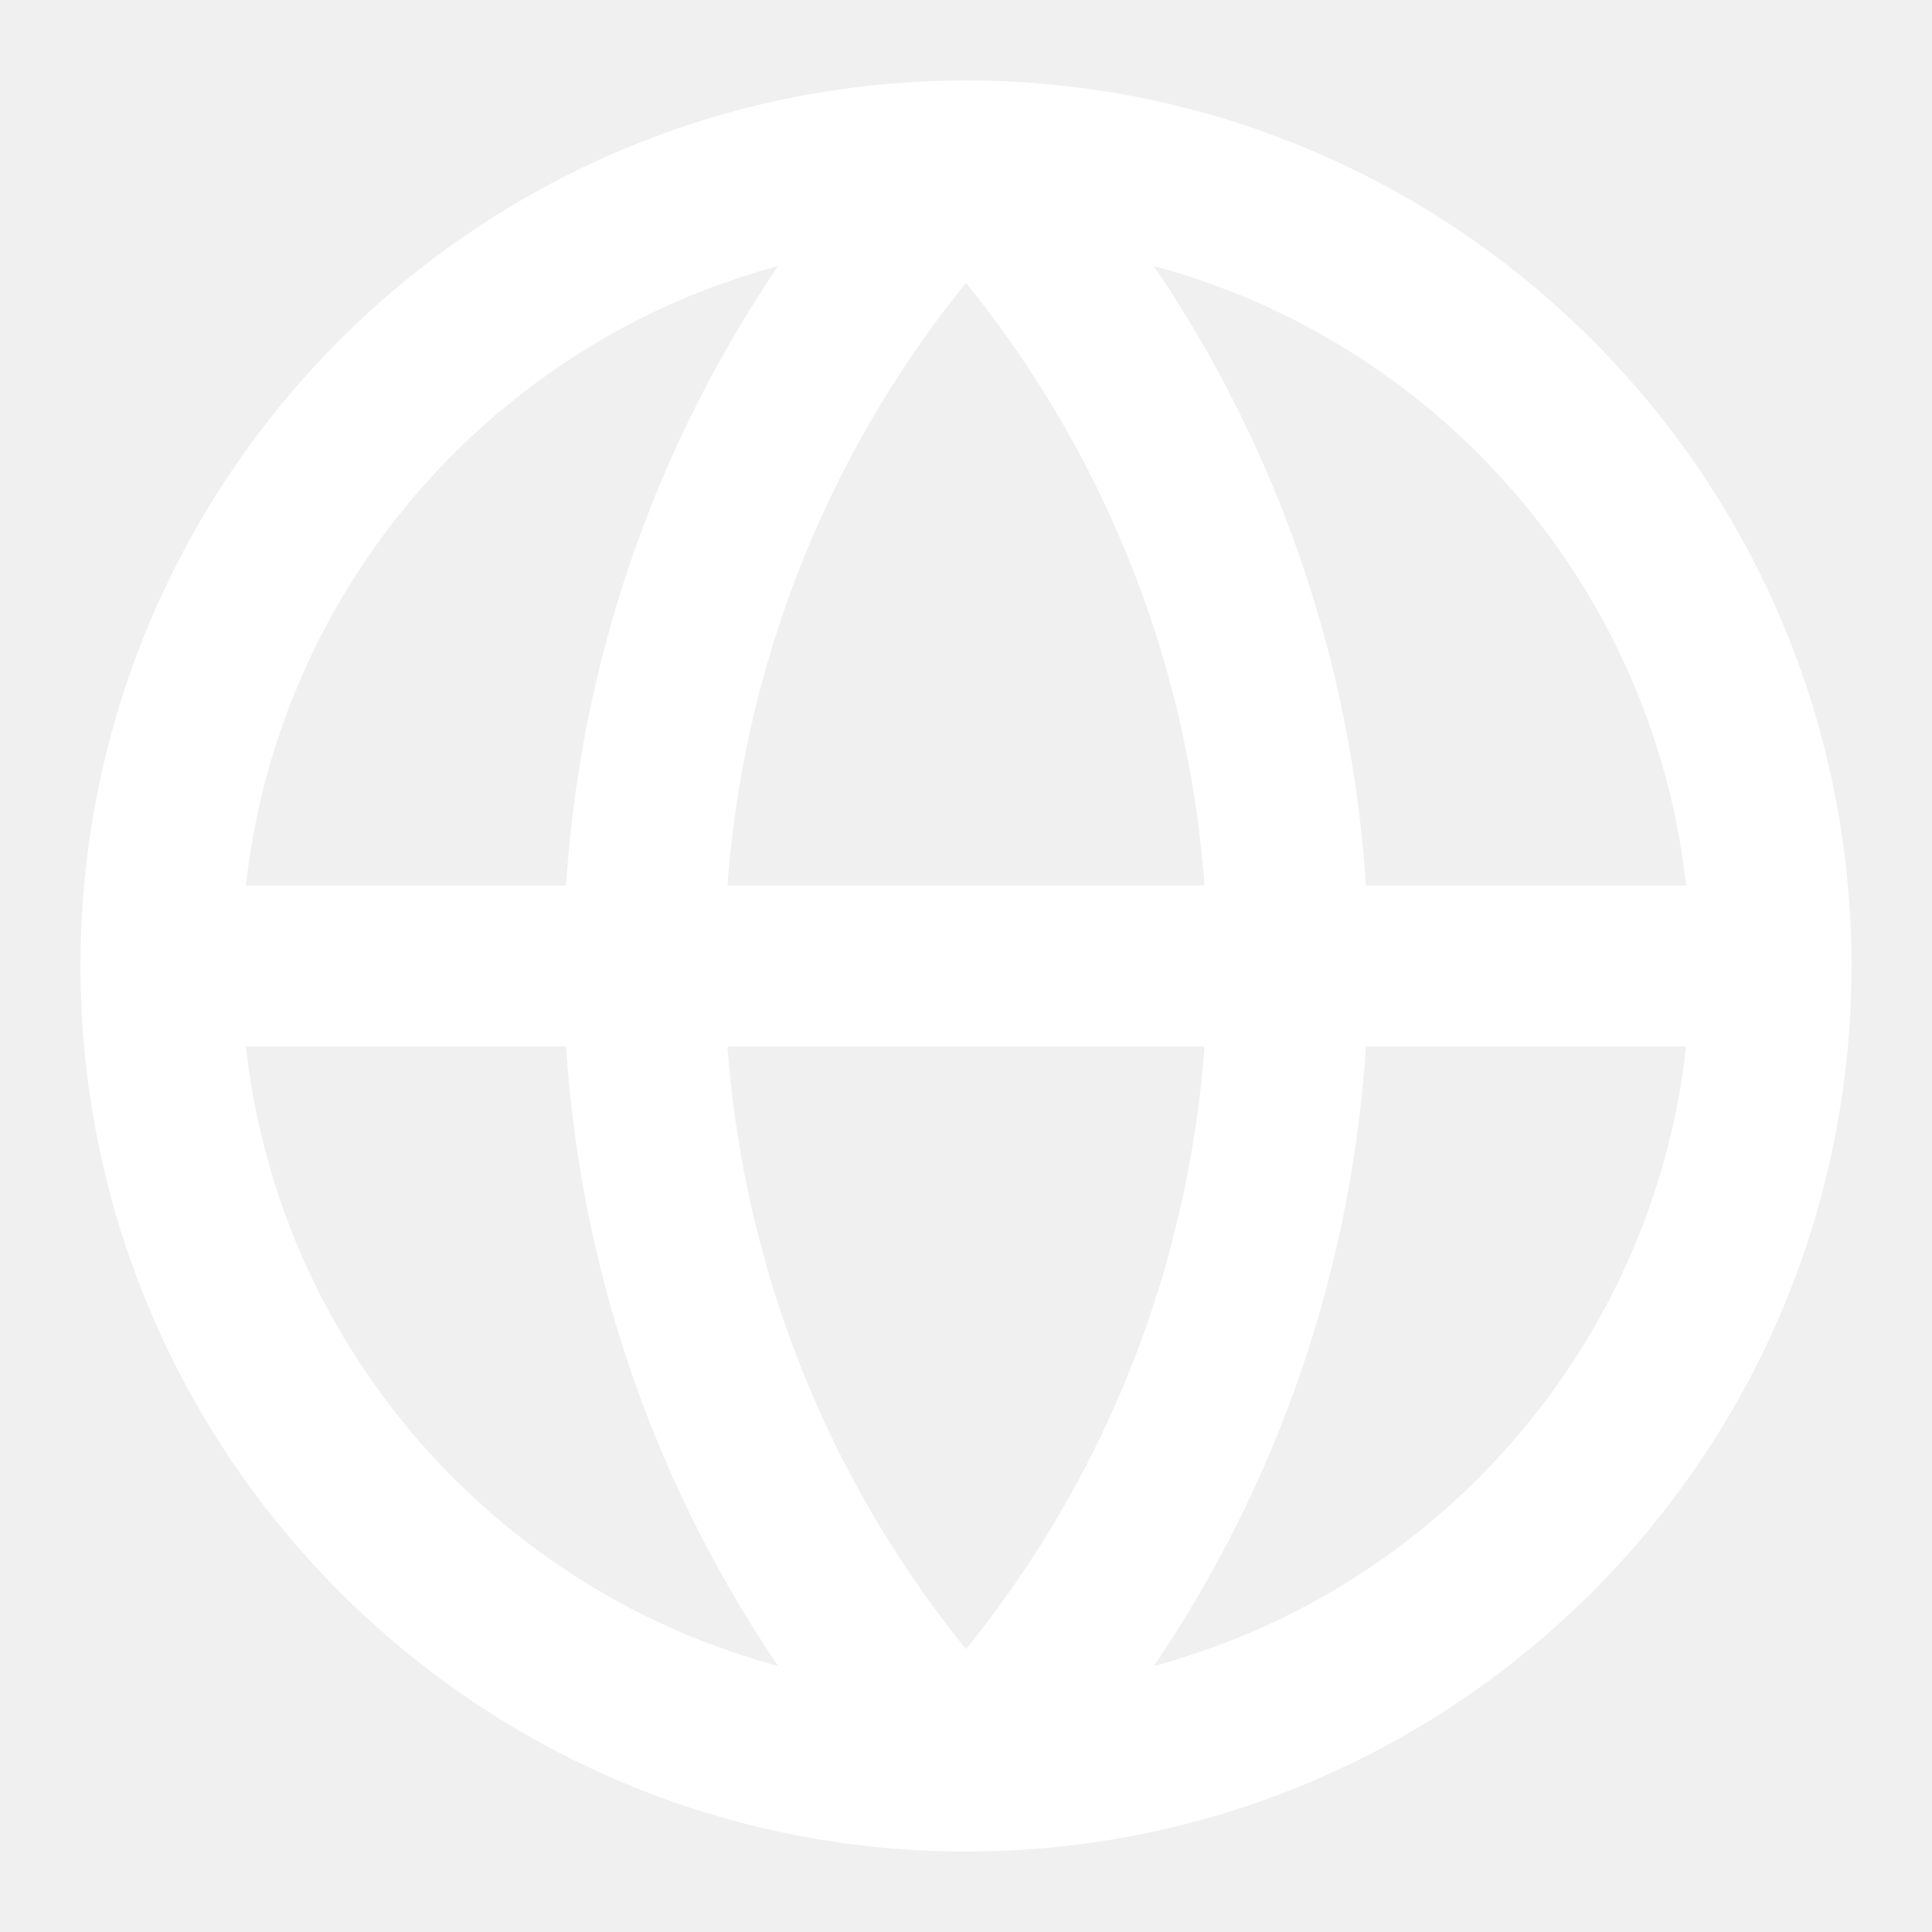
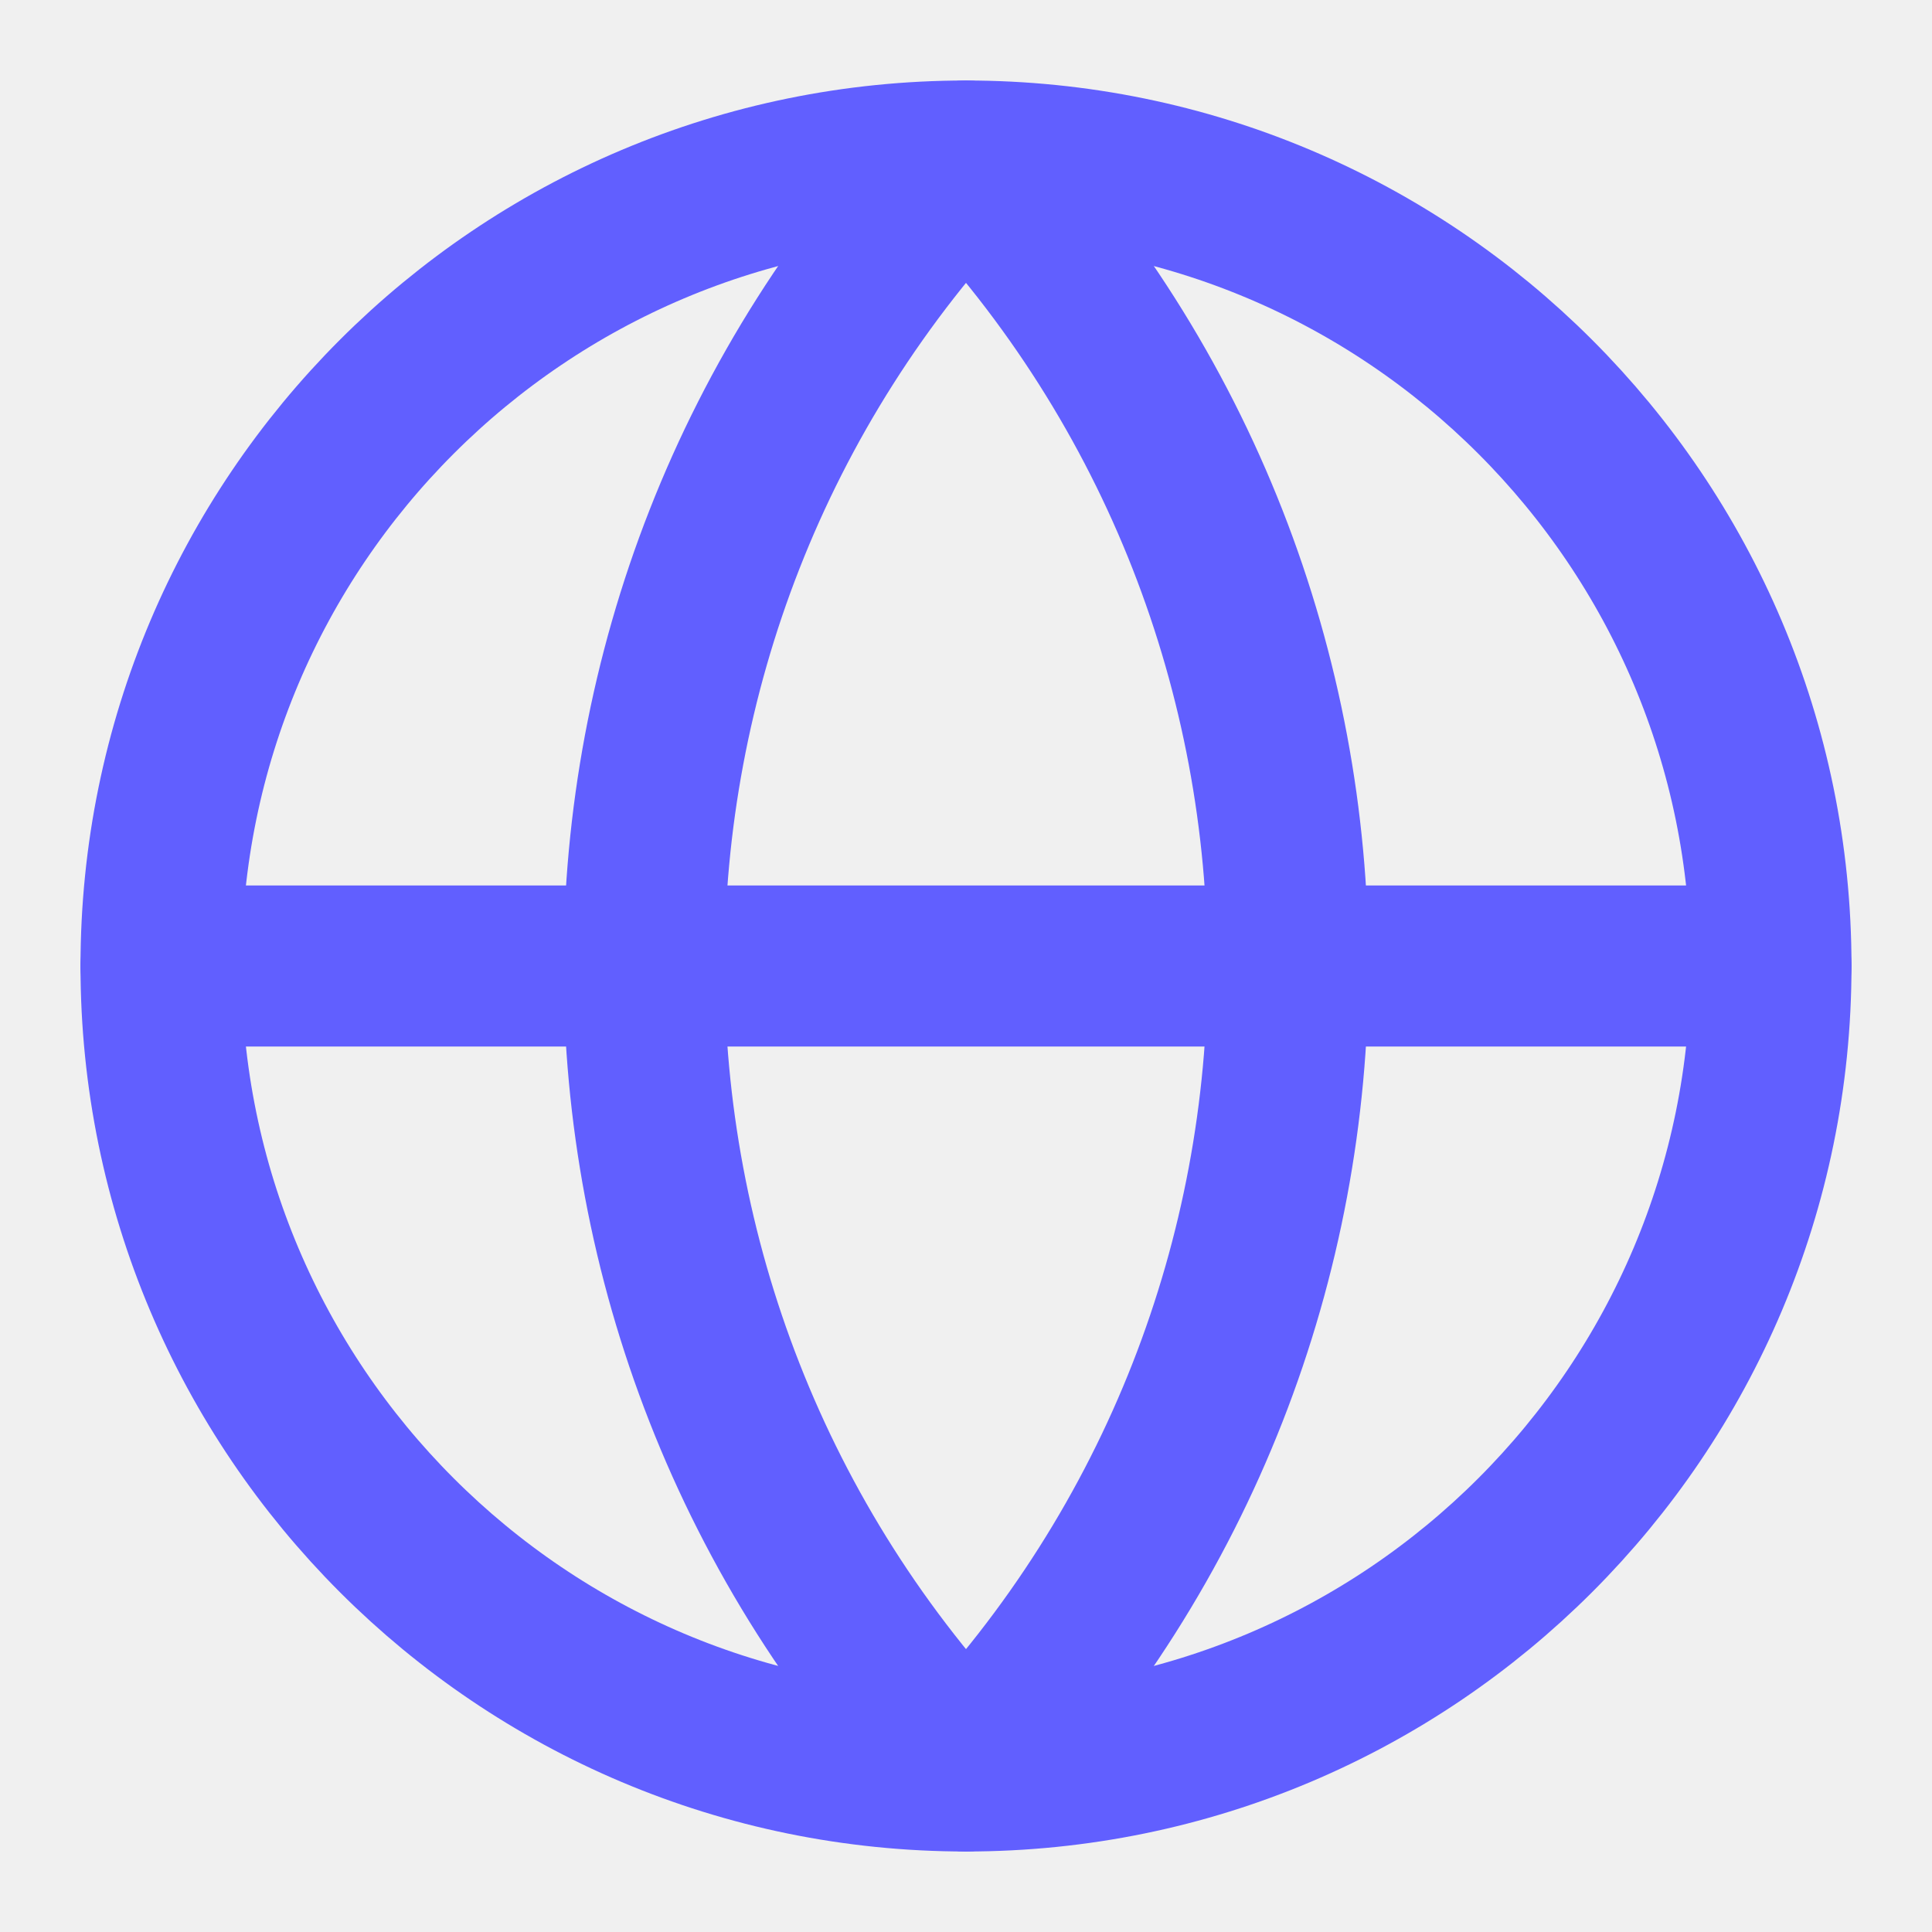
<svg xmlns="http://www.w3.org/2000/svg" width="24" height="24" viewBox="0 0 24 24" fill="none" stroke="white" stroke-width="2" stroke-linecap="round" stroke-linejoin="round" class="lucide lucide-globe-icon lucide-globe">
-   <circle stroke-width="2" stroke="white" cx="12" cy="12" r="10" />
-   <path stroke-width="2" stroke="white" d="M12 2a14.5 14.5 0 0 0 0 20 14.5 14.5 0 0 0 0-20" />
-   <path stroke-width="2" stroke="white" d="M2 12h20" />
+   <circle stroke-width="2" stroke="#615FFF" cx="12" cy="12" r="10" />
+   <path stroke-width="2" stroke="#615FFF" d="M12 2a14.5 14.5 0 0 0 0 20 14.5 14.5 0 0 0 0-20" />
+   <path stroke-width="2" stroke="#615FFF" d="M2 12h20" />
</svg>
